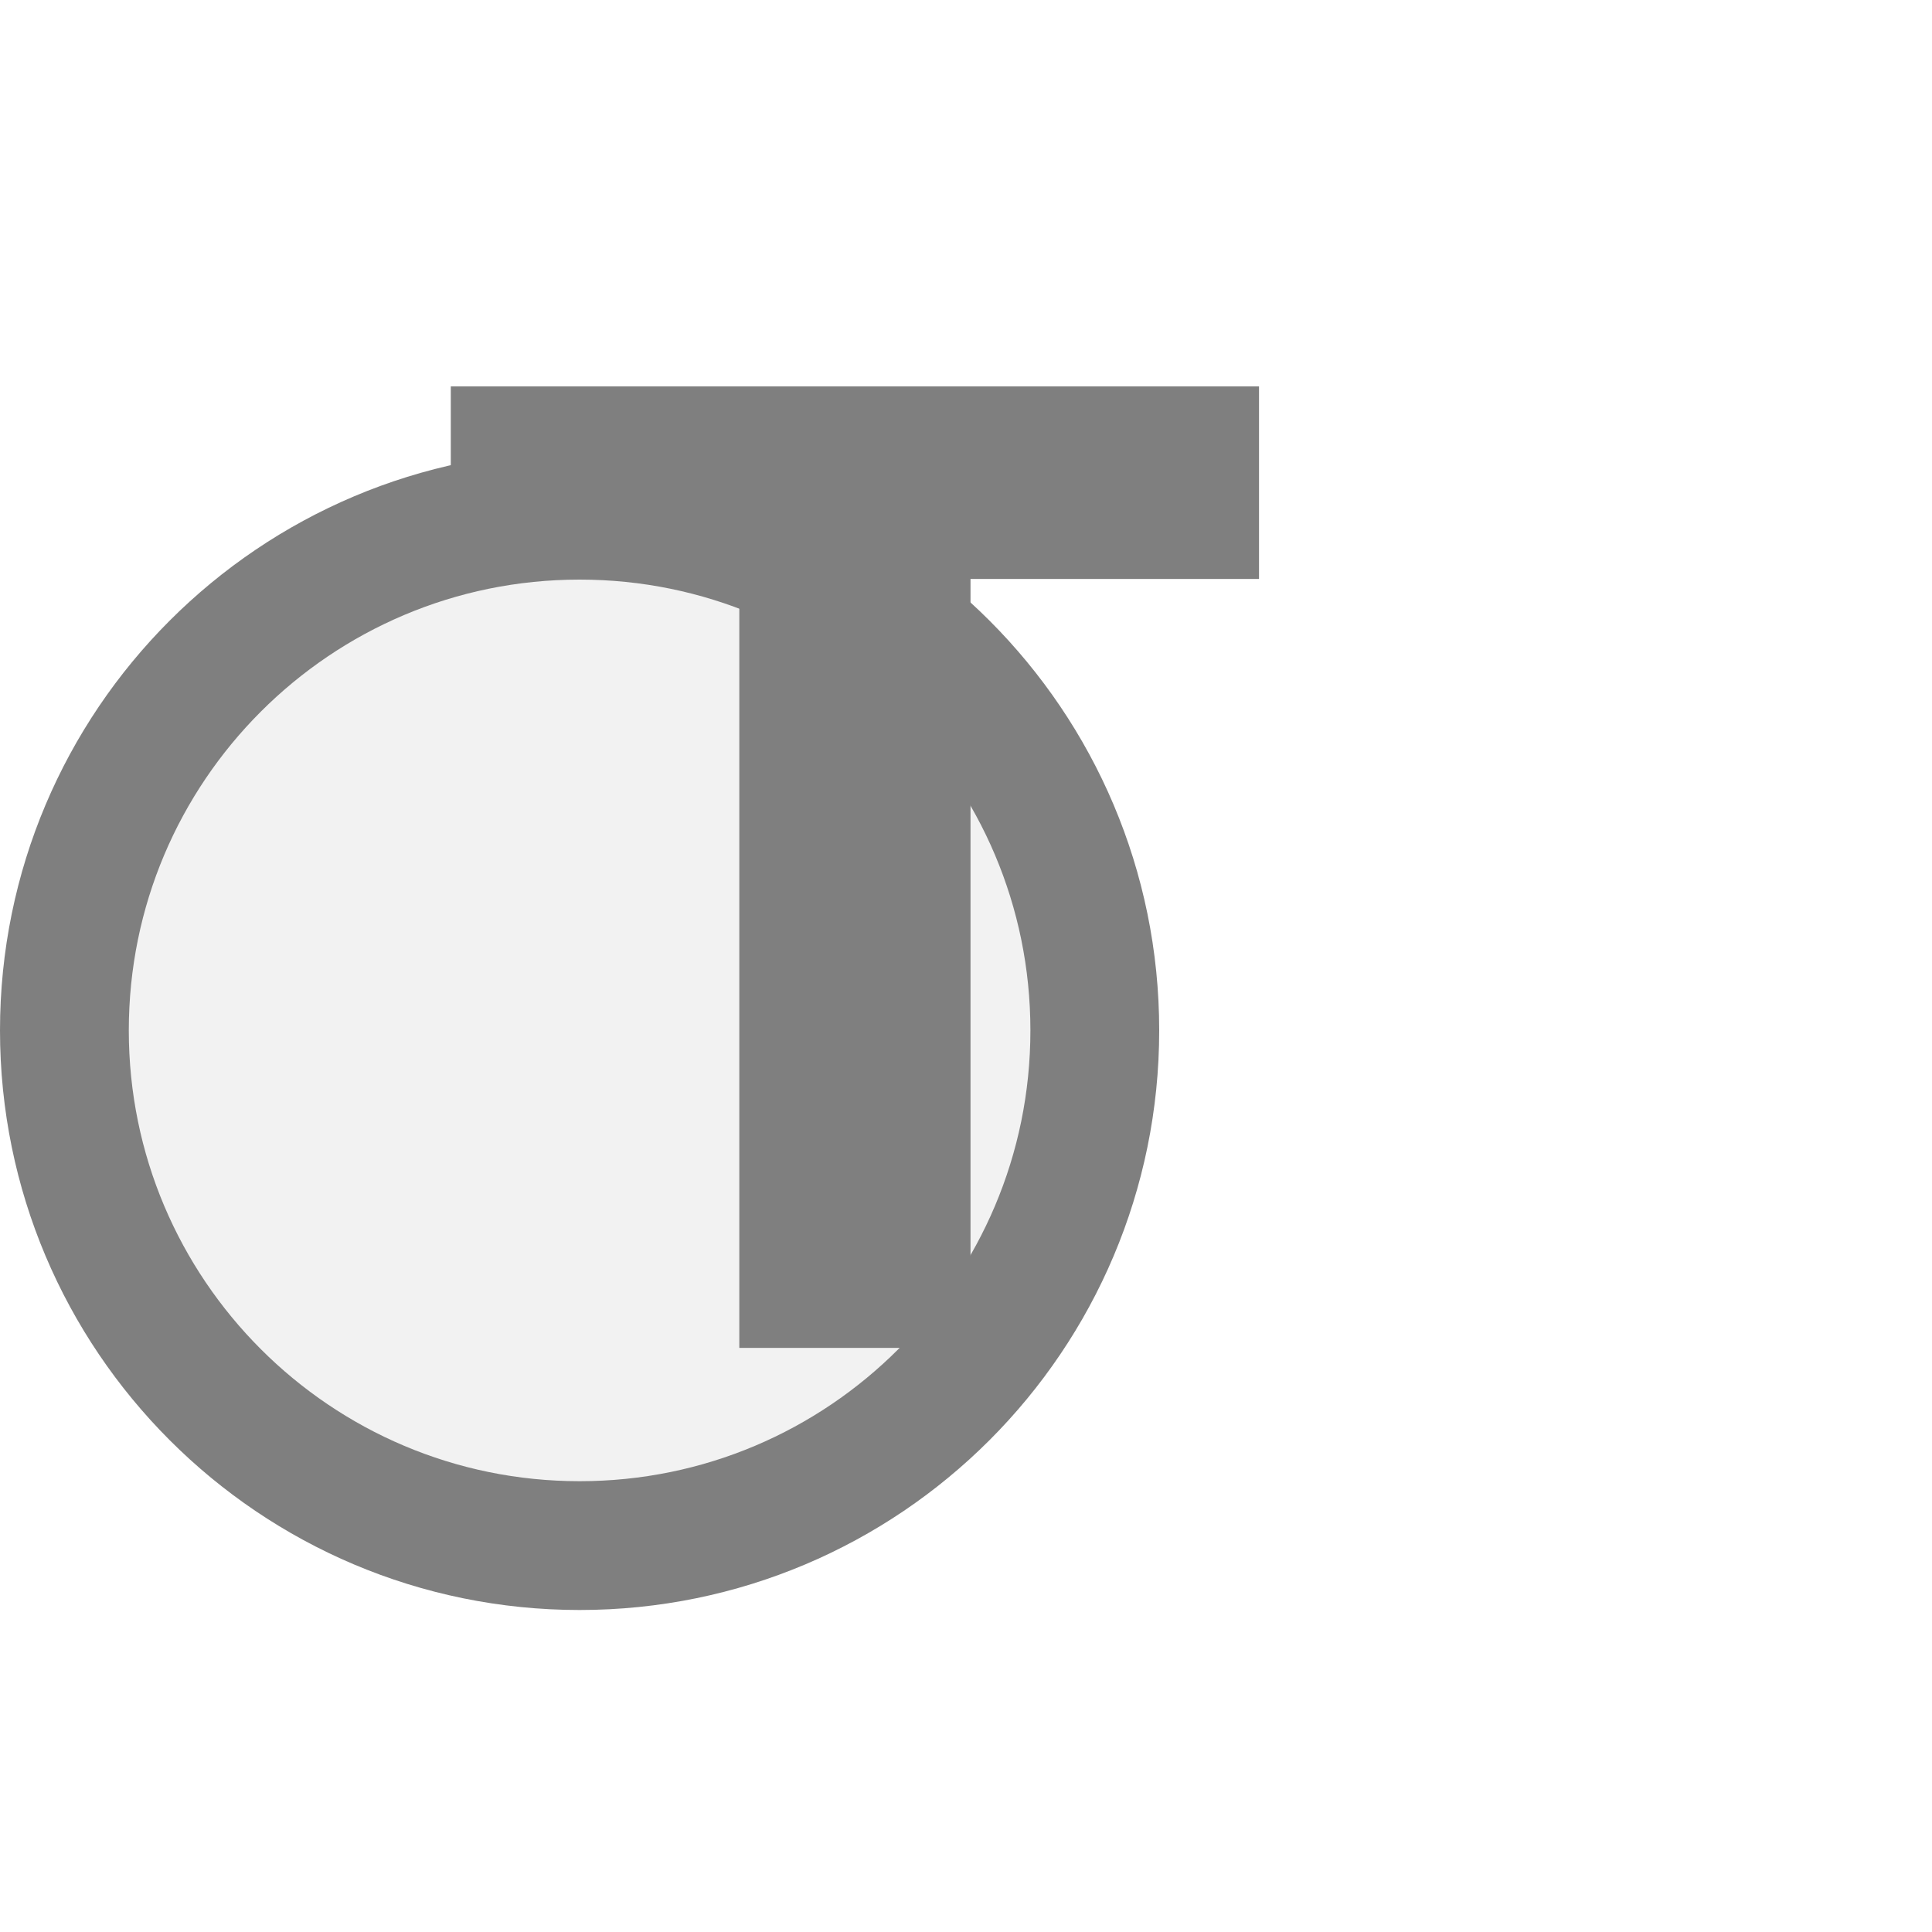
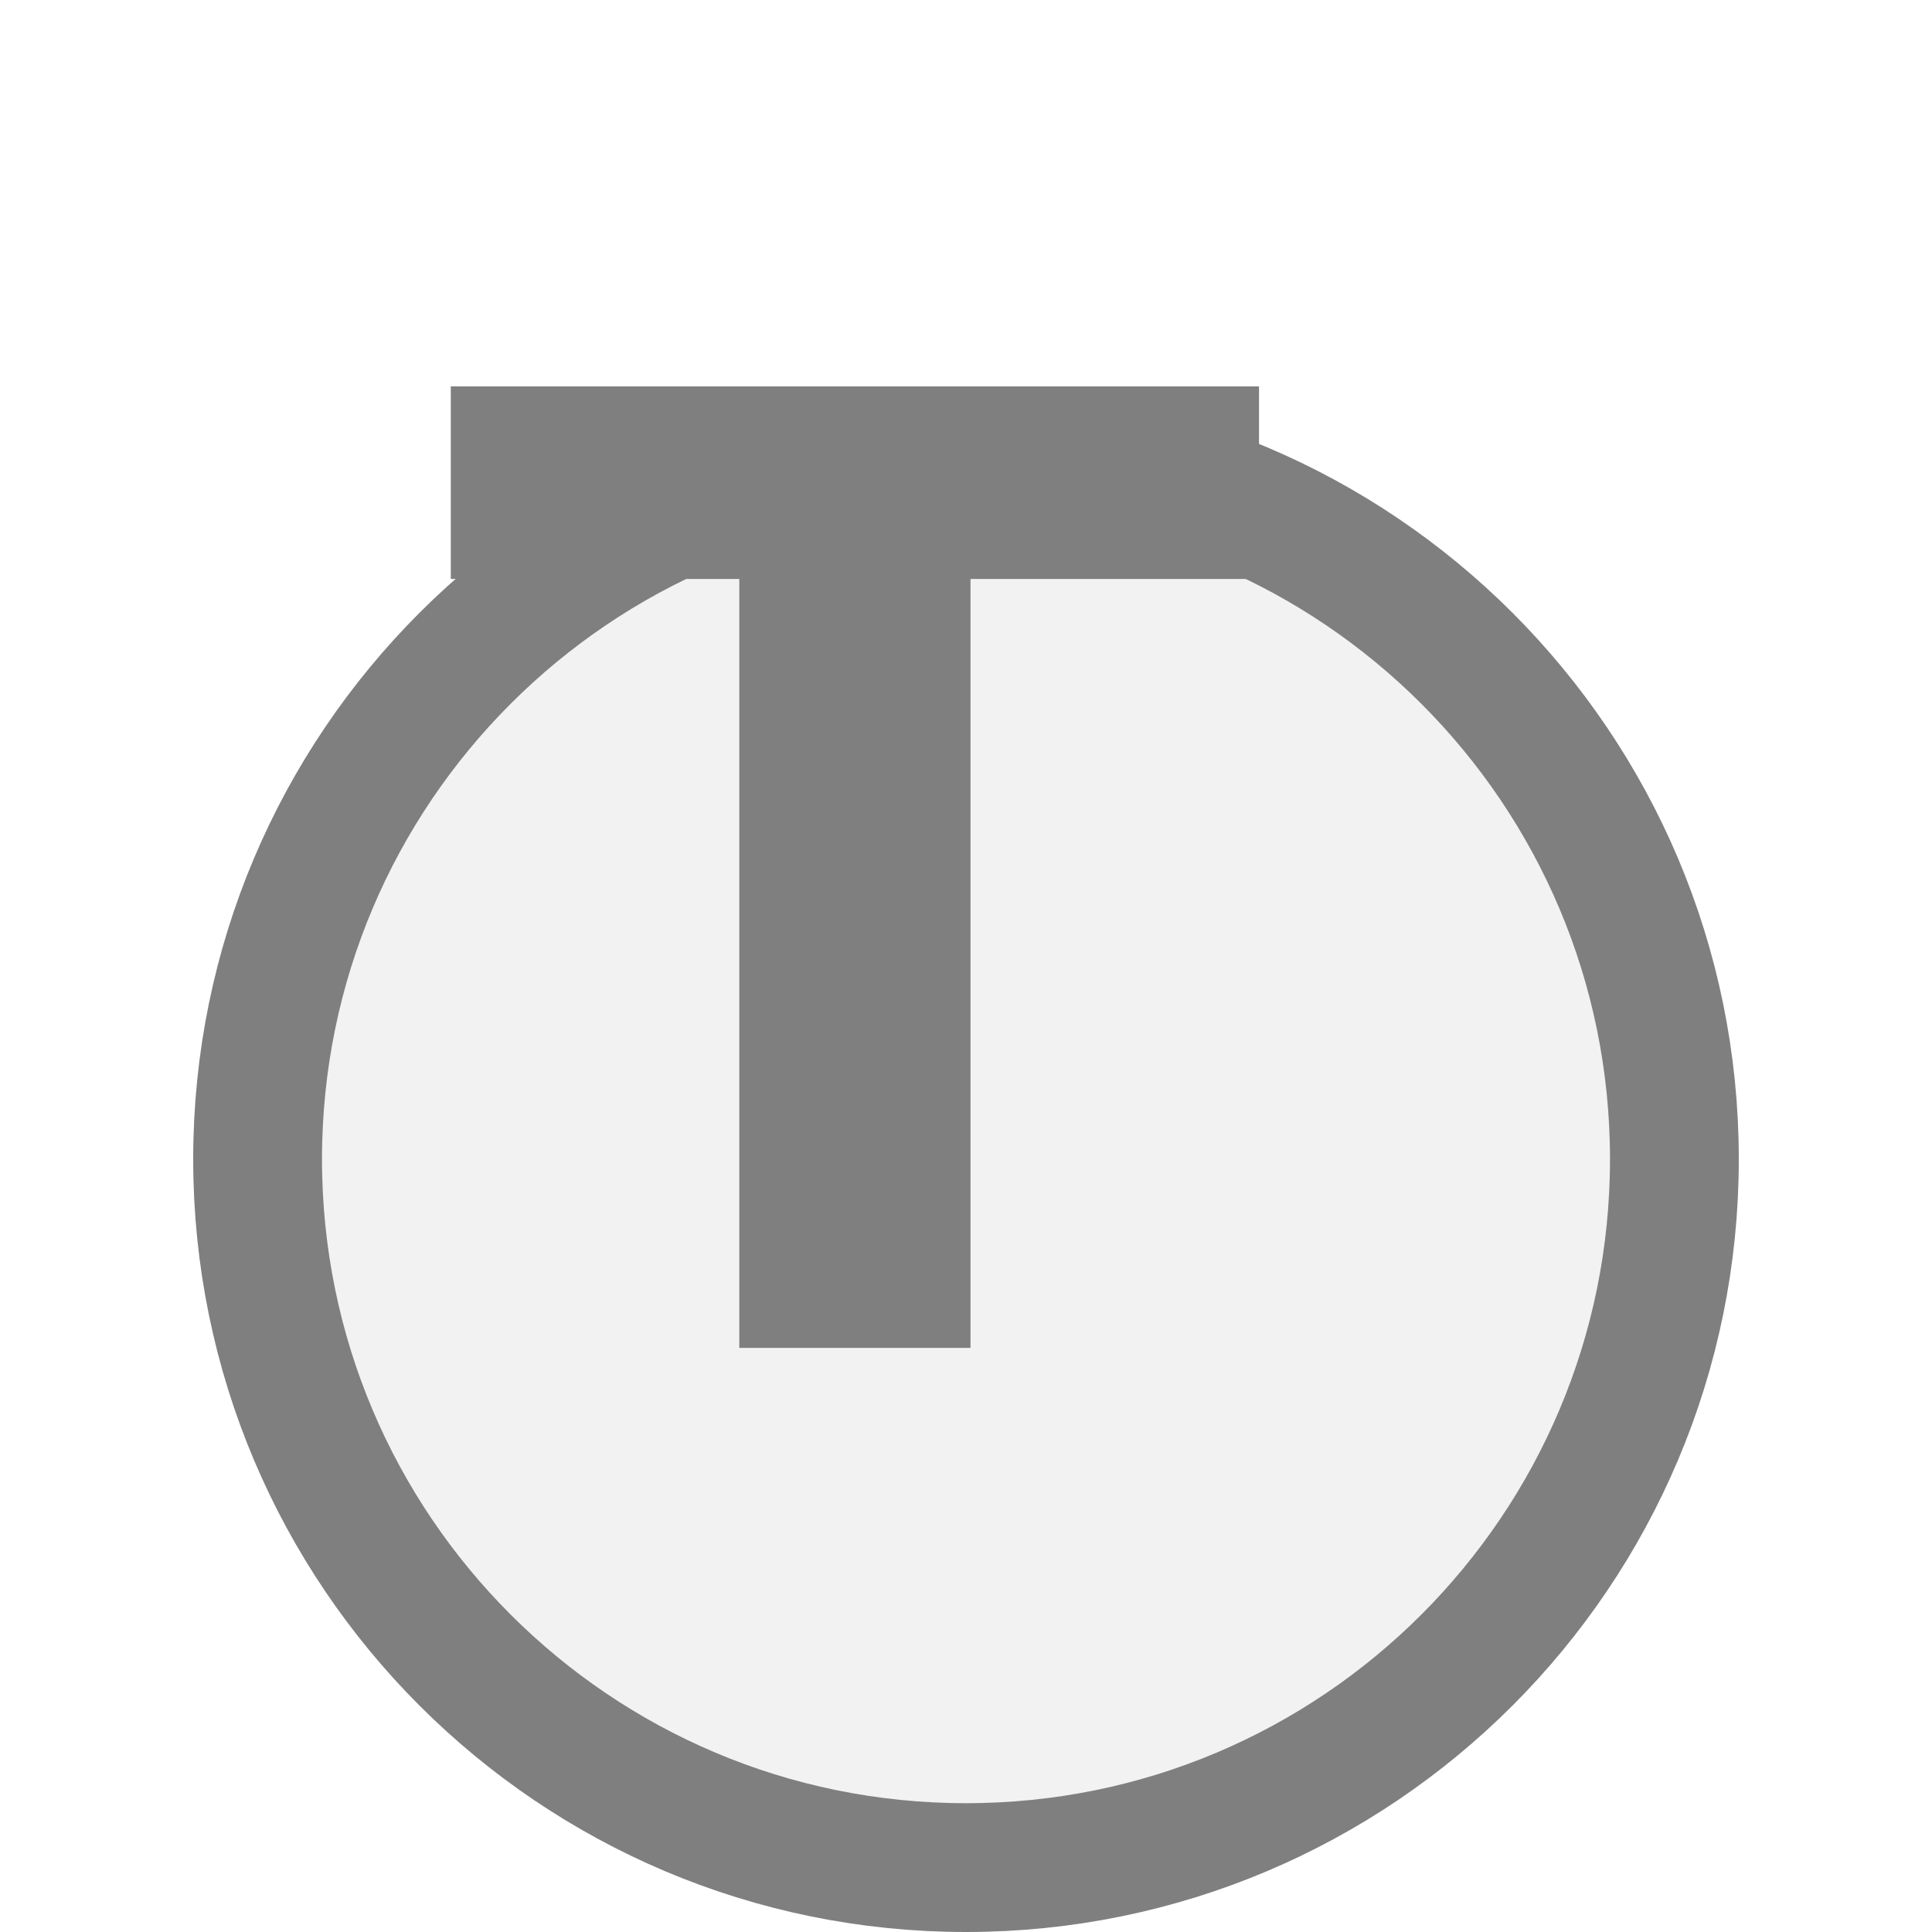
<svg xmlns="http://www.w3.org/2000/svg" width="15px" height="15px" viewBox="0 0 15 15">
-   <circle cx="4.5" cy="8" r="4" fill="#f2f2f2" stroke="#7f7f7f" stroke-width="1" />
+   <circle cx="7.5" cy="9" r="5.5" fill="#f2f2f2" stroke="#7f7f7f" stroke-width="1" />
  <path d="M829 0V1194H381V1493H1636V1194H1188V0H829Z" fill="#7f7f7f" transform="translate(3.5,3) scale(0.005,-0.005) translate(-381,-1493)" />
</svg>
